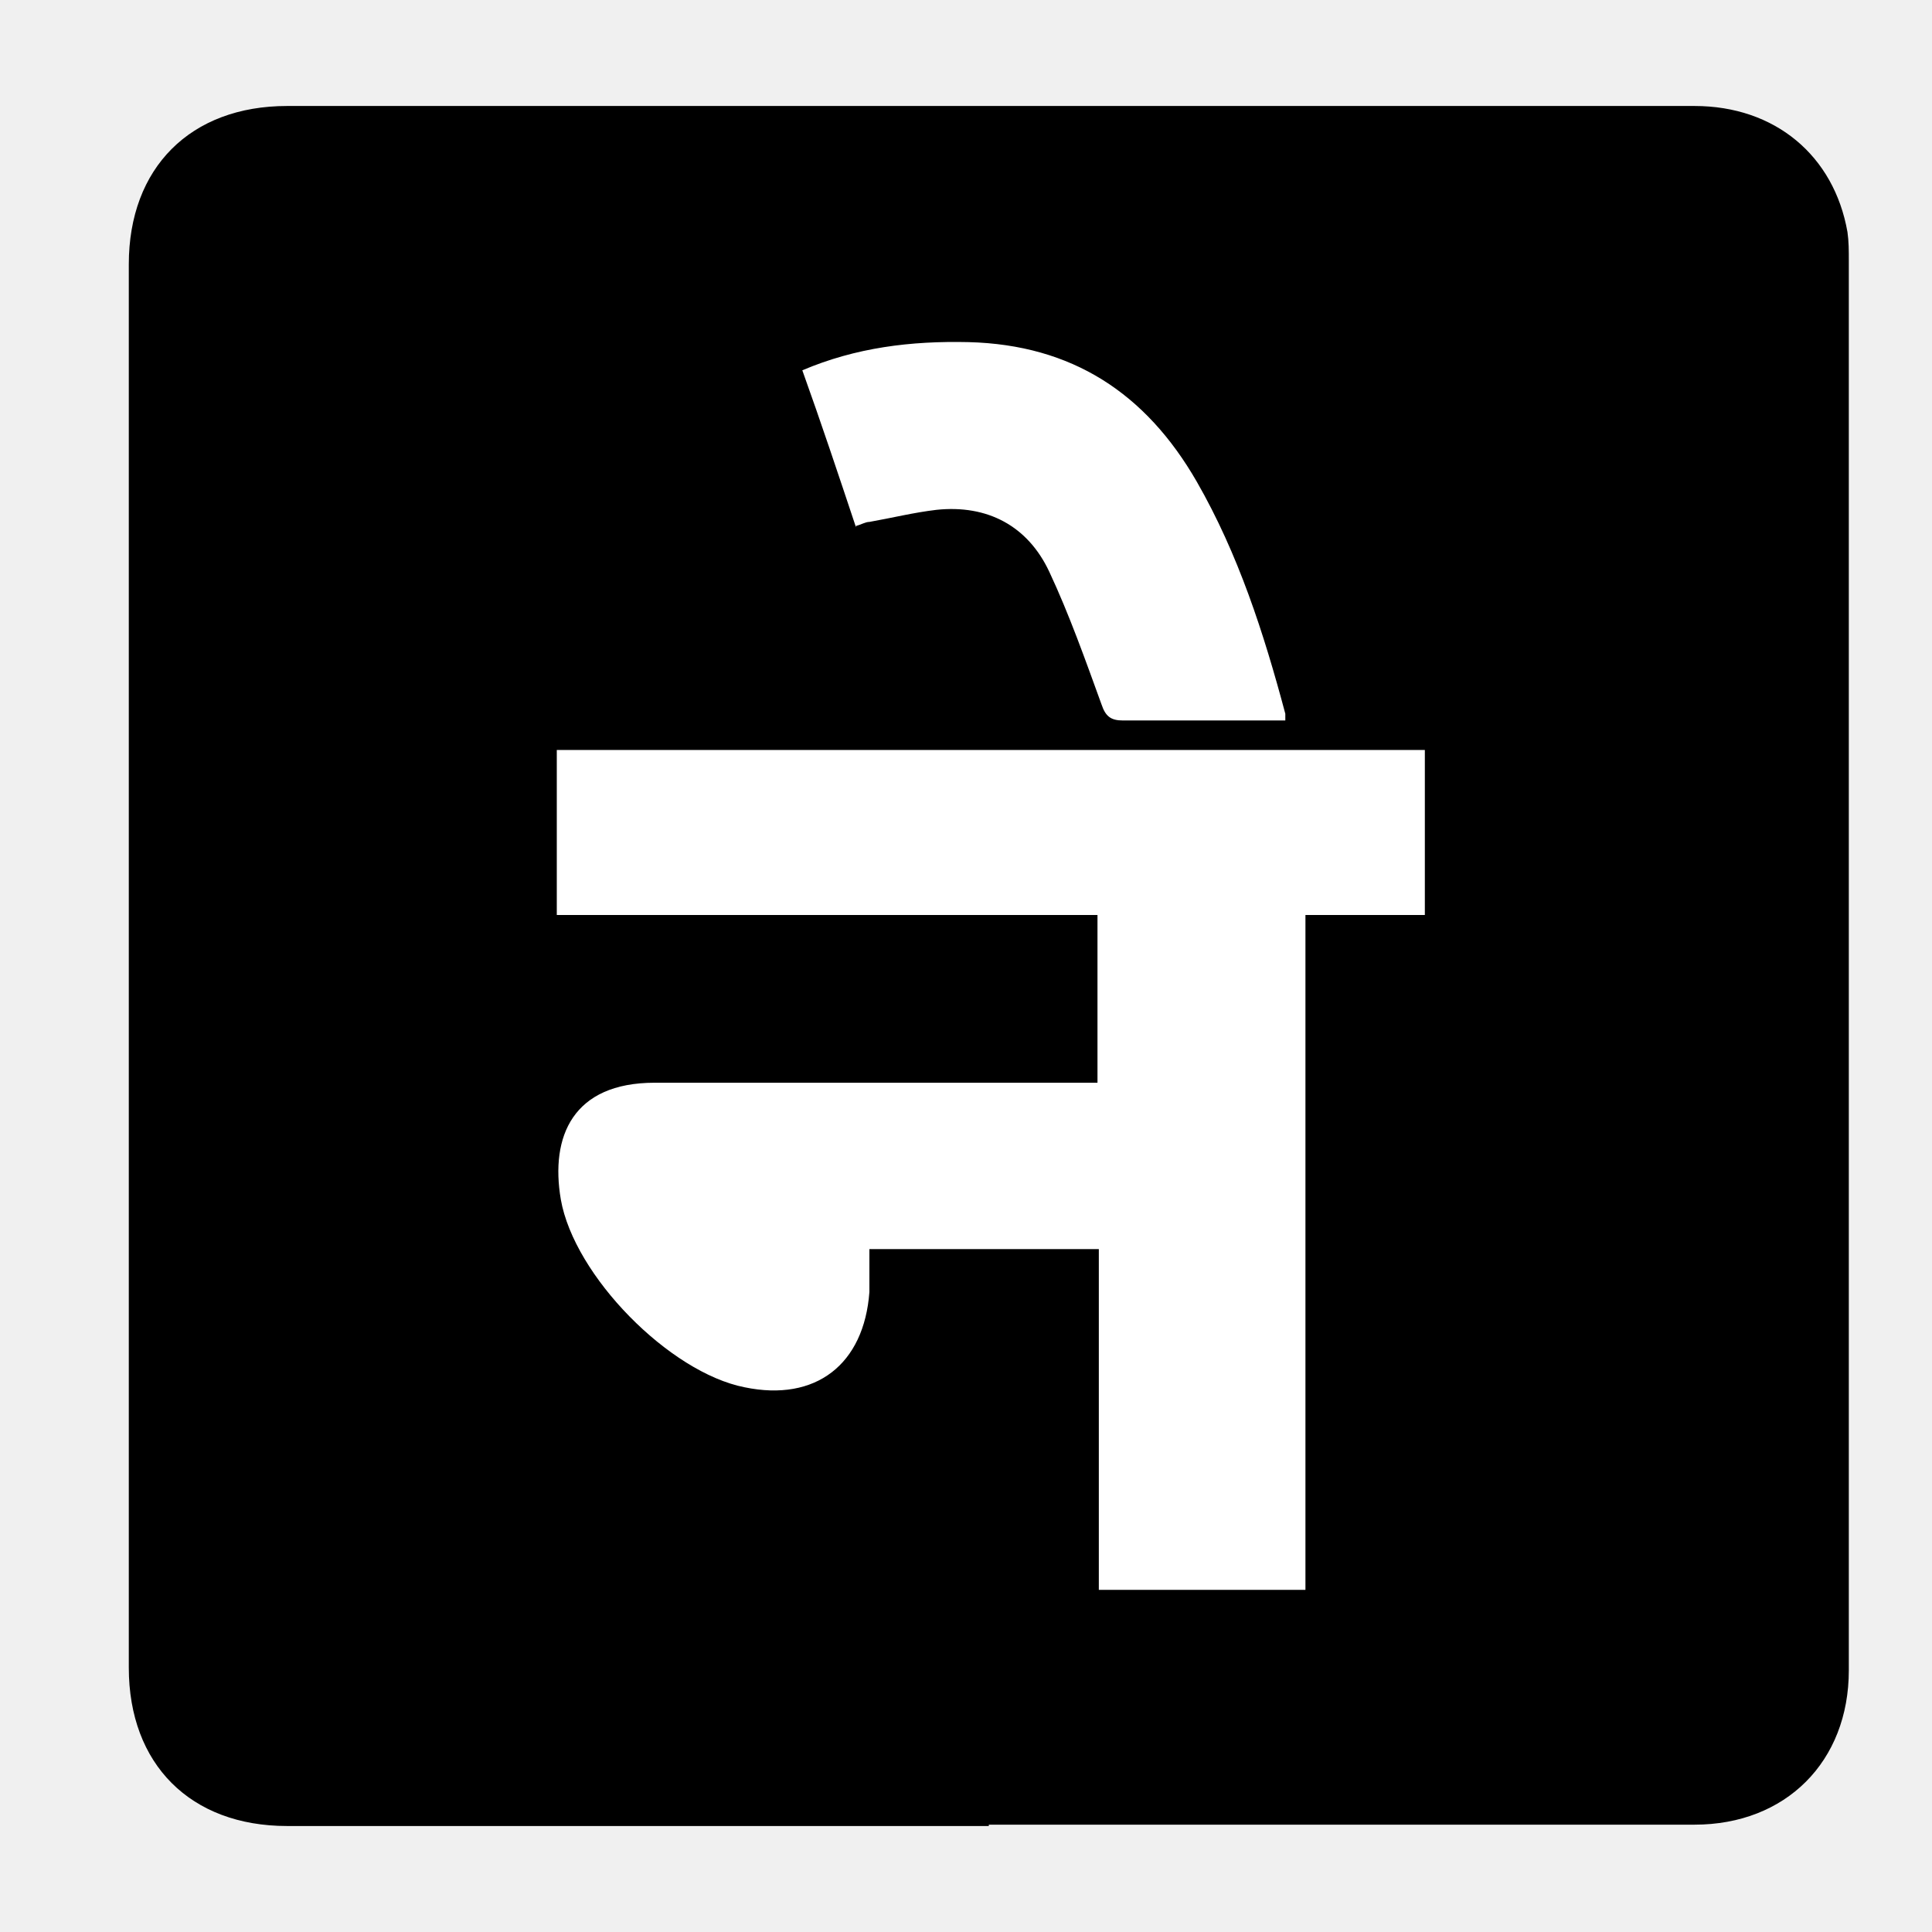
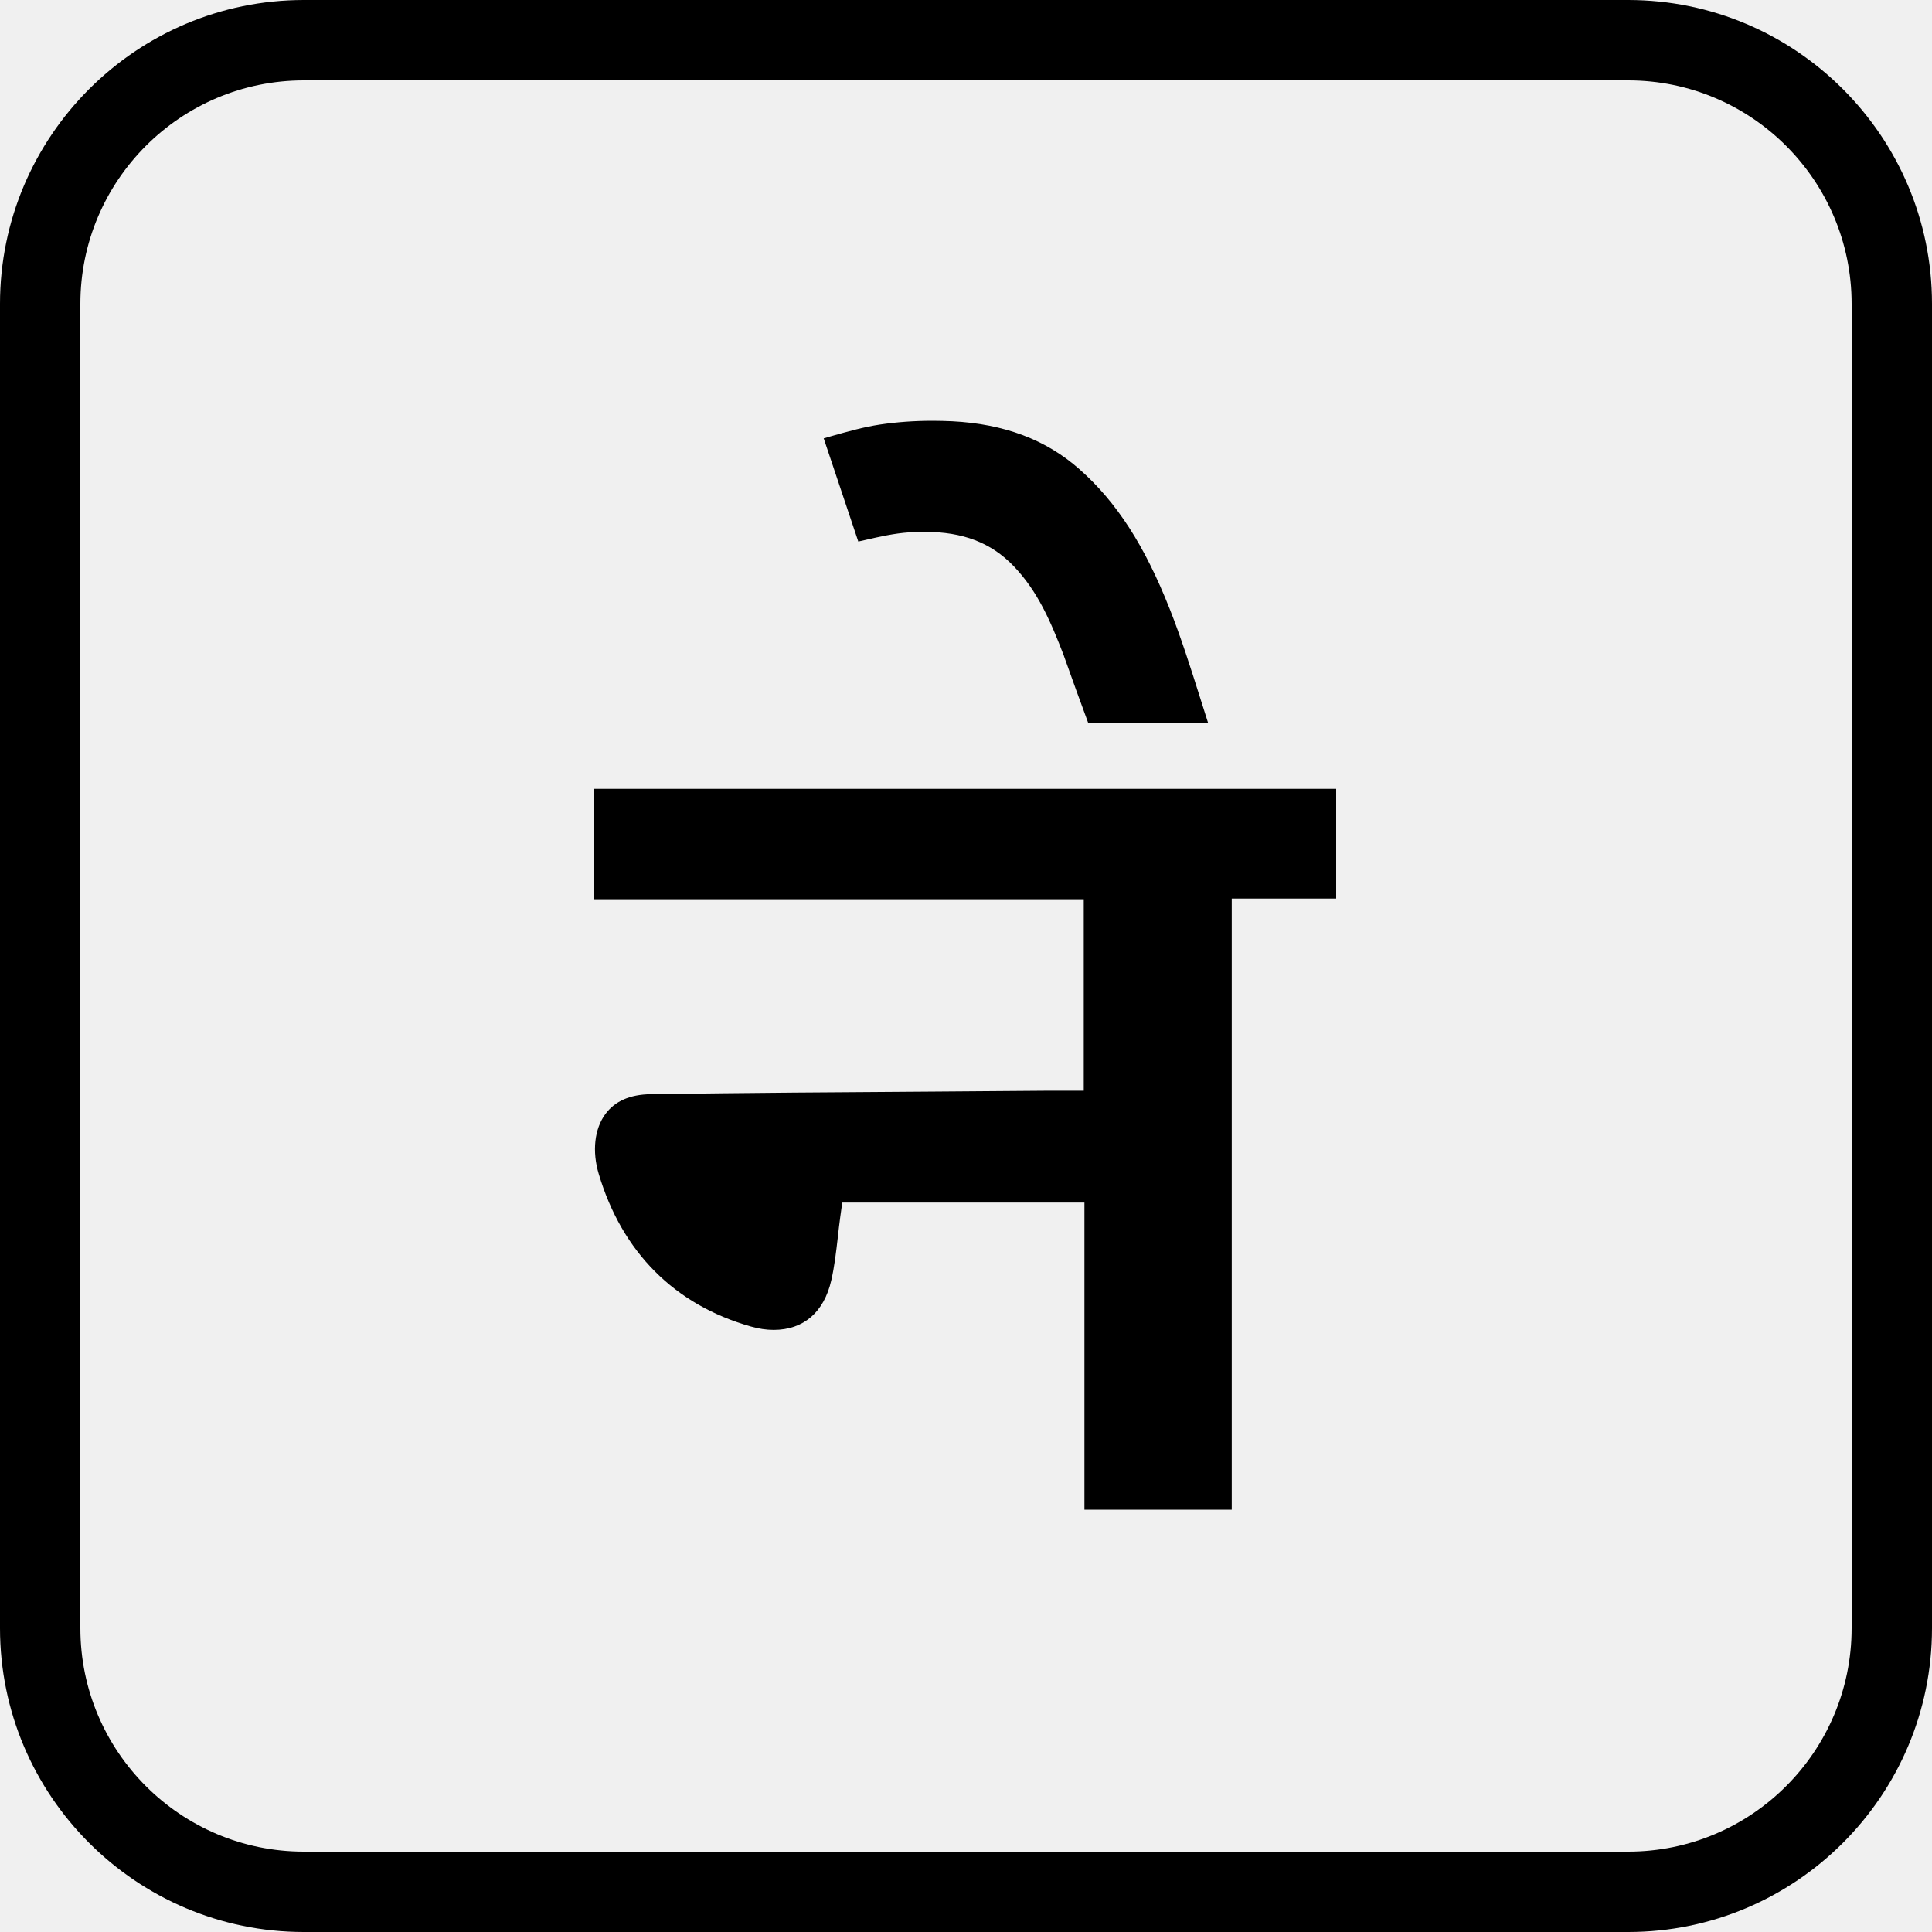
- <svg xmlns="http://www.w3.org/2000/svg" version="1.1" viewBox="0 0 144 144">
-   <defs>
-     <style>
-       .cls-1 {
-         fill: #fff;
-       }
- 
-       .cls-2 {
-         display: none;
-       }
-     </style>
-   </defs>
+ <svg xmlns="http://www.w3.org/2000/svg" width="20" height="20" viewBox="0 0 20 20" fill="none">
  <g>
-     <g id="Layer_2" class="cls-2">
-       <g>
-         <path class="cls-1" d="M7,5h134v134H7V5ZM73.7,136.1c17.5,0,35,0,52.6,0,6.8,0,11.5-4.7,11.5-11.5,0-35,0-70.1,0-105.1,0-.7,0-1.4-.1-2.1-1-5.7-5.4-9.4-11.4-9.4-35,0-69.9,0-104.9,0-7.2,0-11.8,4.6-11.8,11.8,0,34.9,0,69.7,0,104.6,0,7.2,4.6,11.8,11.8,11.8,17.4,0,34.9,0,52.3,0Z" />
-         <path class="cls-2" d="M97.2,118.5v-50.3h8.9v-12.3H41.4v12.3h40.3v12.5h-1.5c-4.9,0-9.7,0-14.6,0-5.6,0-11.2,0-16.9,0-6.1,0-7.8,4-7,8.7,1,5.7,8.1,12.9,13.7,14,5.3,1.1,8.9-1.6,9.3-7.1,0-1.1,0-2.1,0-3.2h17.1v25.4h15.3Z" />
-         <path class="cls-2" d="M63.8,39.3c.4-.1.7-.2,1-.3,1.7-.3,3.3-.7,5-.9,3.8-.4,6.8,1.2,8.4,4.6,1.5,3.2,2.7,6.6,3.9,9.9.3.9.7,1.2,1.6,1.2,3.7,0,7.3,0,11,0,.4,0,.8,0,1.1,0,0-.3,0-.4,0-.5-1.6-6-3.5-11.9-6.6-17.3-3.8-6.6-9.3-10.3-17-10.4-4.2,0-8.3.4-12.4,2.1,1.3,3.9,2.6,7.8,4,11.7Z" />
-       </g>
-     </g>
-     <g id="Layer_3">
-       <path d="M73.7,136.1c-17.4,0-34.9,0-52.3,0-7.2,0-11.8-4.6-11.8-11.8,0-34.9,0-69.7,0-104.6,0-7.2,4.6-11.8,11.8-11.8,35,0,69.9,0,104.9,0,6,0,10.4,3.7,11.4,9.4.1.7.1,1.4.1,2.1,0,35,0,70.1,0,105.1,0,6.8-4.7,11.5-11.5,11.5-17.5,0-35,0-52.6,0Z" />
-     </g>
-     <g id="Layer_4">
-       <path class="cls-1" d="M97.2,118.5h-15.3v-25.4h-17.1c0,1.1,0,2.2,0,3.2-.4,5.4-4,8.2-9.3,7.1-5.6-1.1-12.7-8.3-13.7-14-.8-4.7.9-8.7,7-8.7,5.6,0,11.2,0,16.9,0,4.9,0,9.7,0,14.6,0h1.5v-12.5h-40.3v-12.3h64.7v12.3h-8.9v50.3Z" />
-       <path class="cls-1" d="M63.8,39.3c-1.3-3.9-2.6-7.8-4-11.7,4-1.7,8.1-2.2,12.4-2.1,7.7.2,13.2,3.8,17,10.4,3.1,5.4,5,11.3,6.6,17.3,0,.1,0,.3,0,.5-.4,0-.8,0-1.1,0-3.7,0-7.3,0-11,0-.9,0-1.3-.3-1.6-1.2-1.2-3.3-2.4-6.7-3.9-9.9-1.6-3.4-4.6-5-8.4-4.6-1.7.2-3.3.6-5,.9-.3,0-.6.2-1,.3Z" />
-     </g>
+     <path d="M6.149 9.309H11.219V11.291H10.933C10.911 11.291 10.888 11.291 10.866 11.291C10.471 11.294 10.076 11.297 9.682 11.3C8.716 11.306 7.717 11.313 6.735 11.327C6.522 11.33 6.364 11.399 6.266 11.534C6.154 11.686 6.128 11.918 6.198 12.152C6.439 12.962 6.983 13.508 7.773 13.732C7.853 13.755 7.933 13.767 8.009 13.767C8.318 13.767 8.529 13.585 8.605 13.256C8.638 13.113 8.655 12.965 8.673 12.809C8.681 12.736 8.689 12.665 8.699 12.593L8.719 12.449H11.226V15.628H12.751V9.302H13.832V8.166H6.149V9.309Z" fill="currentColor" />
+     <path d="M8.952 5.591C9.108 5.555 9.254 5.522 9.41 5.511C9.469 5.508 9.523 5.506 9.575 5.506C9.969 5.506 10.26 5.618 10.492 5.859C10.744 6.121 10.877 6.435 11.013 6.787L11.014 6.791C11.098 7.029 11.183 7.261 11.266 7.486H12.507C12.478 7.396 12.449 7.305 12.421 7.215C12.326 6.914 12.227 6.603 12.111 6.309C11.849 5.646 11.56 5.198 11.175 4.858C10.828 4.551 10.397 4.389 9.858 4.361C9.79 4.358 9.721 4.356 9.653 4.356C9.467 4.356 9.284 4.369 9.11 4.395C8.942 4.42 8.776 4.467 8.599 4.517C8.575 4.524 8.551 4.531 8.527 4.538L8.885 5.606C8.907 5.601 8.93 5.596 8.952 5.591Z" fill="currentColor" />
+     <path d="M16.855 0H3.145C1.411 0 0 1.411 0 3.145V16.855C0 18.589 1.411 20 3.145 20H16.855C18.589 20 20 18.589 20 16.855V3.145C20 1.411 18.589 0 16.855 0ZM19.168 16.855C19.168 18.131 18.131 19.168 16.855 19.168H3.145C1.869 19.168 0.832 18.131 0.832 16.855V3.145C0.832 1.869 1.869 0.832 3.145 0.832H16.855C18.131 0.832 19.168 1.869 19.168 3.145V16.855Z" fill="currentColor" />
  </g>
</svg>
